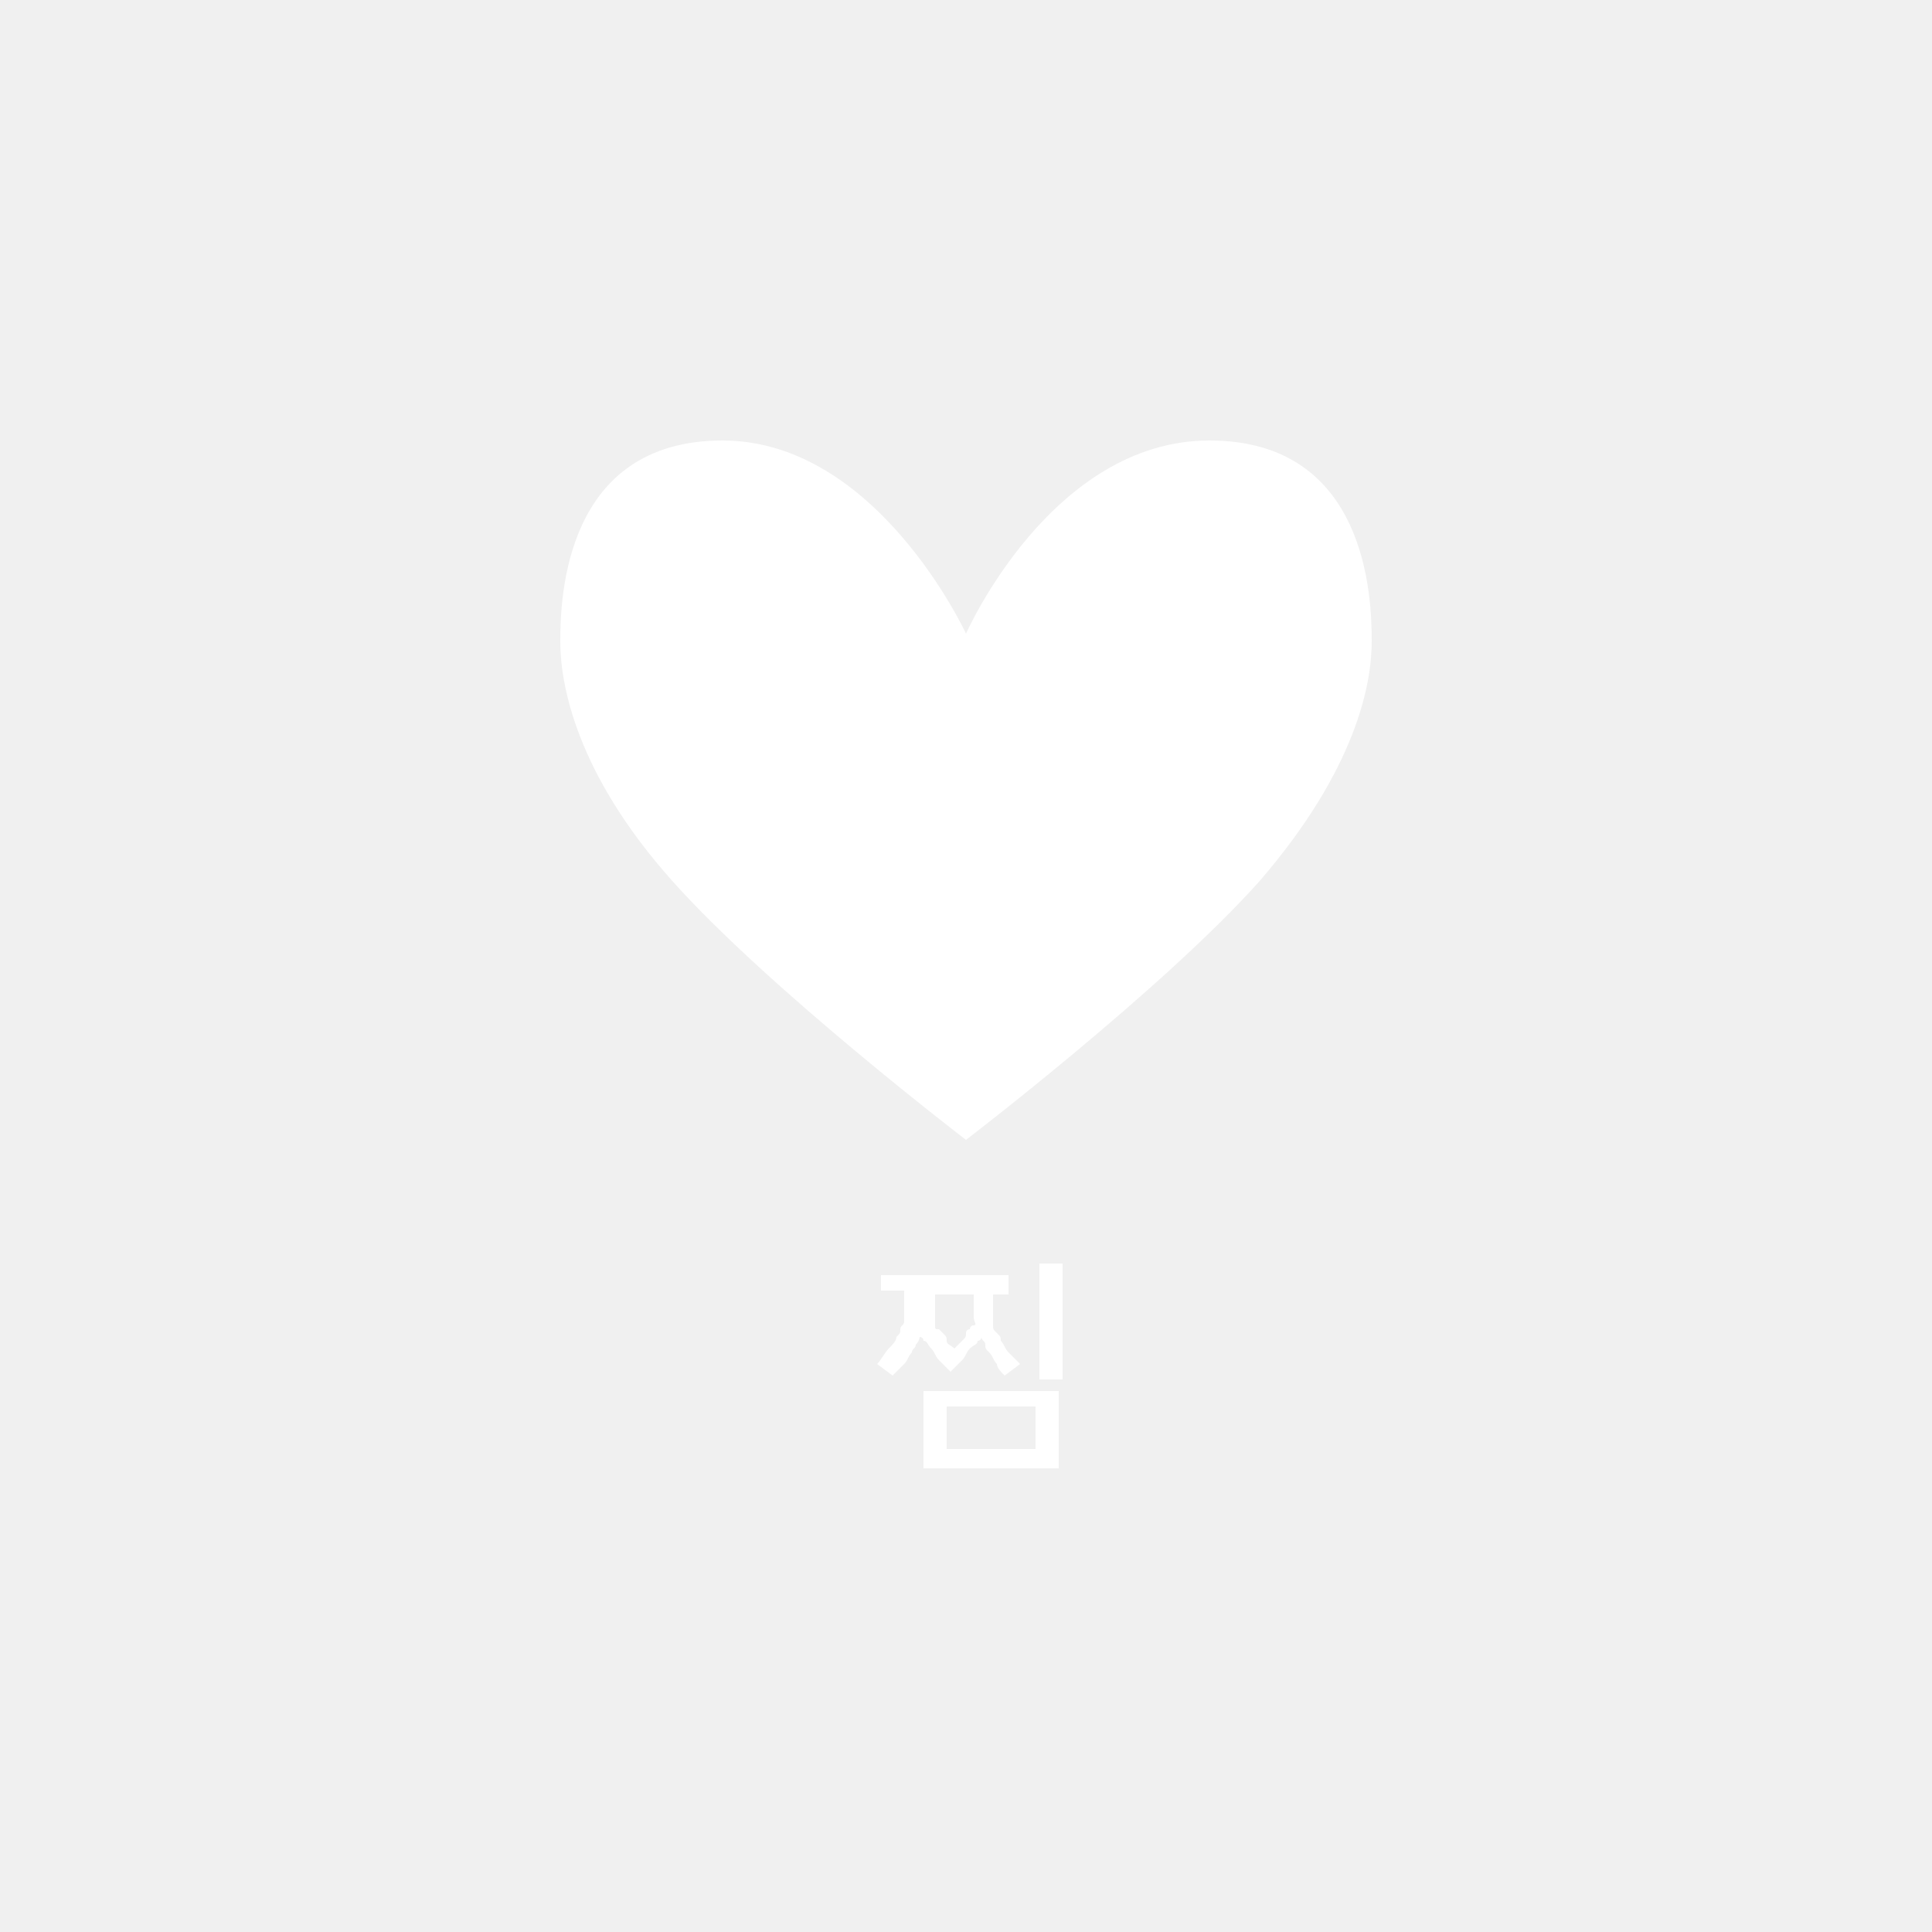
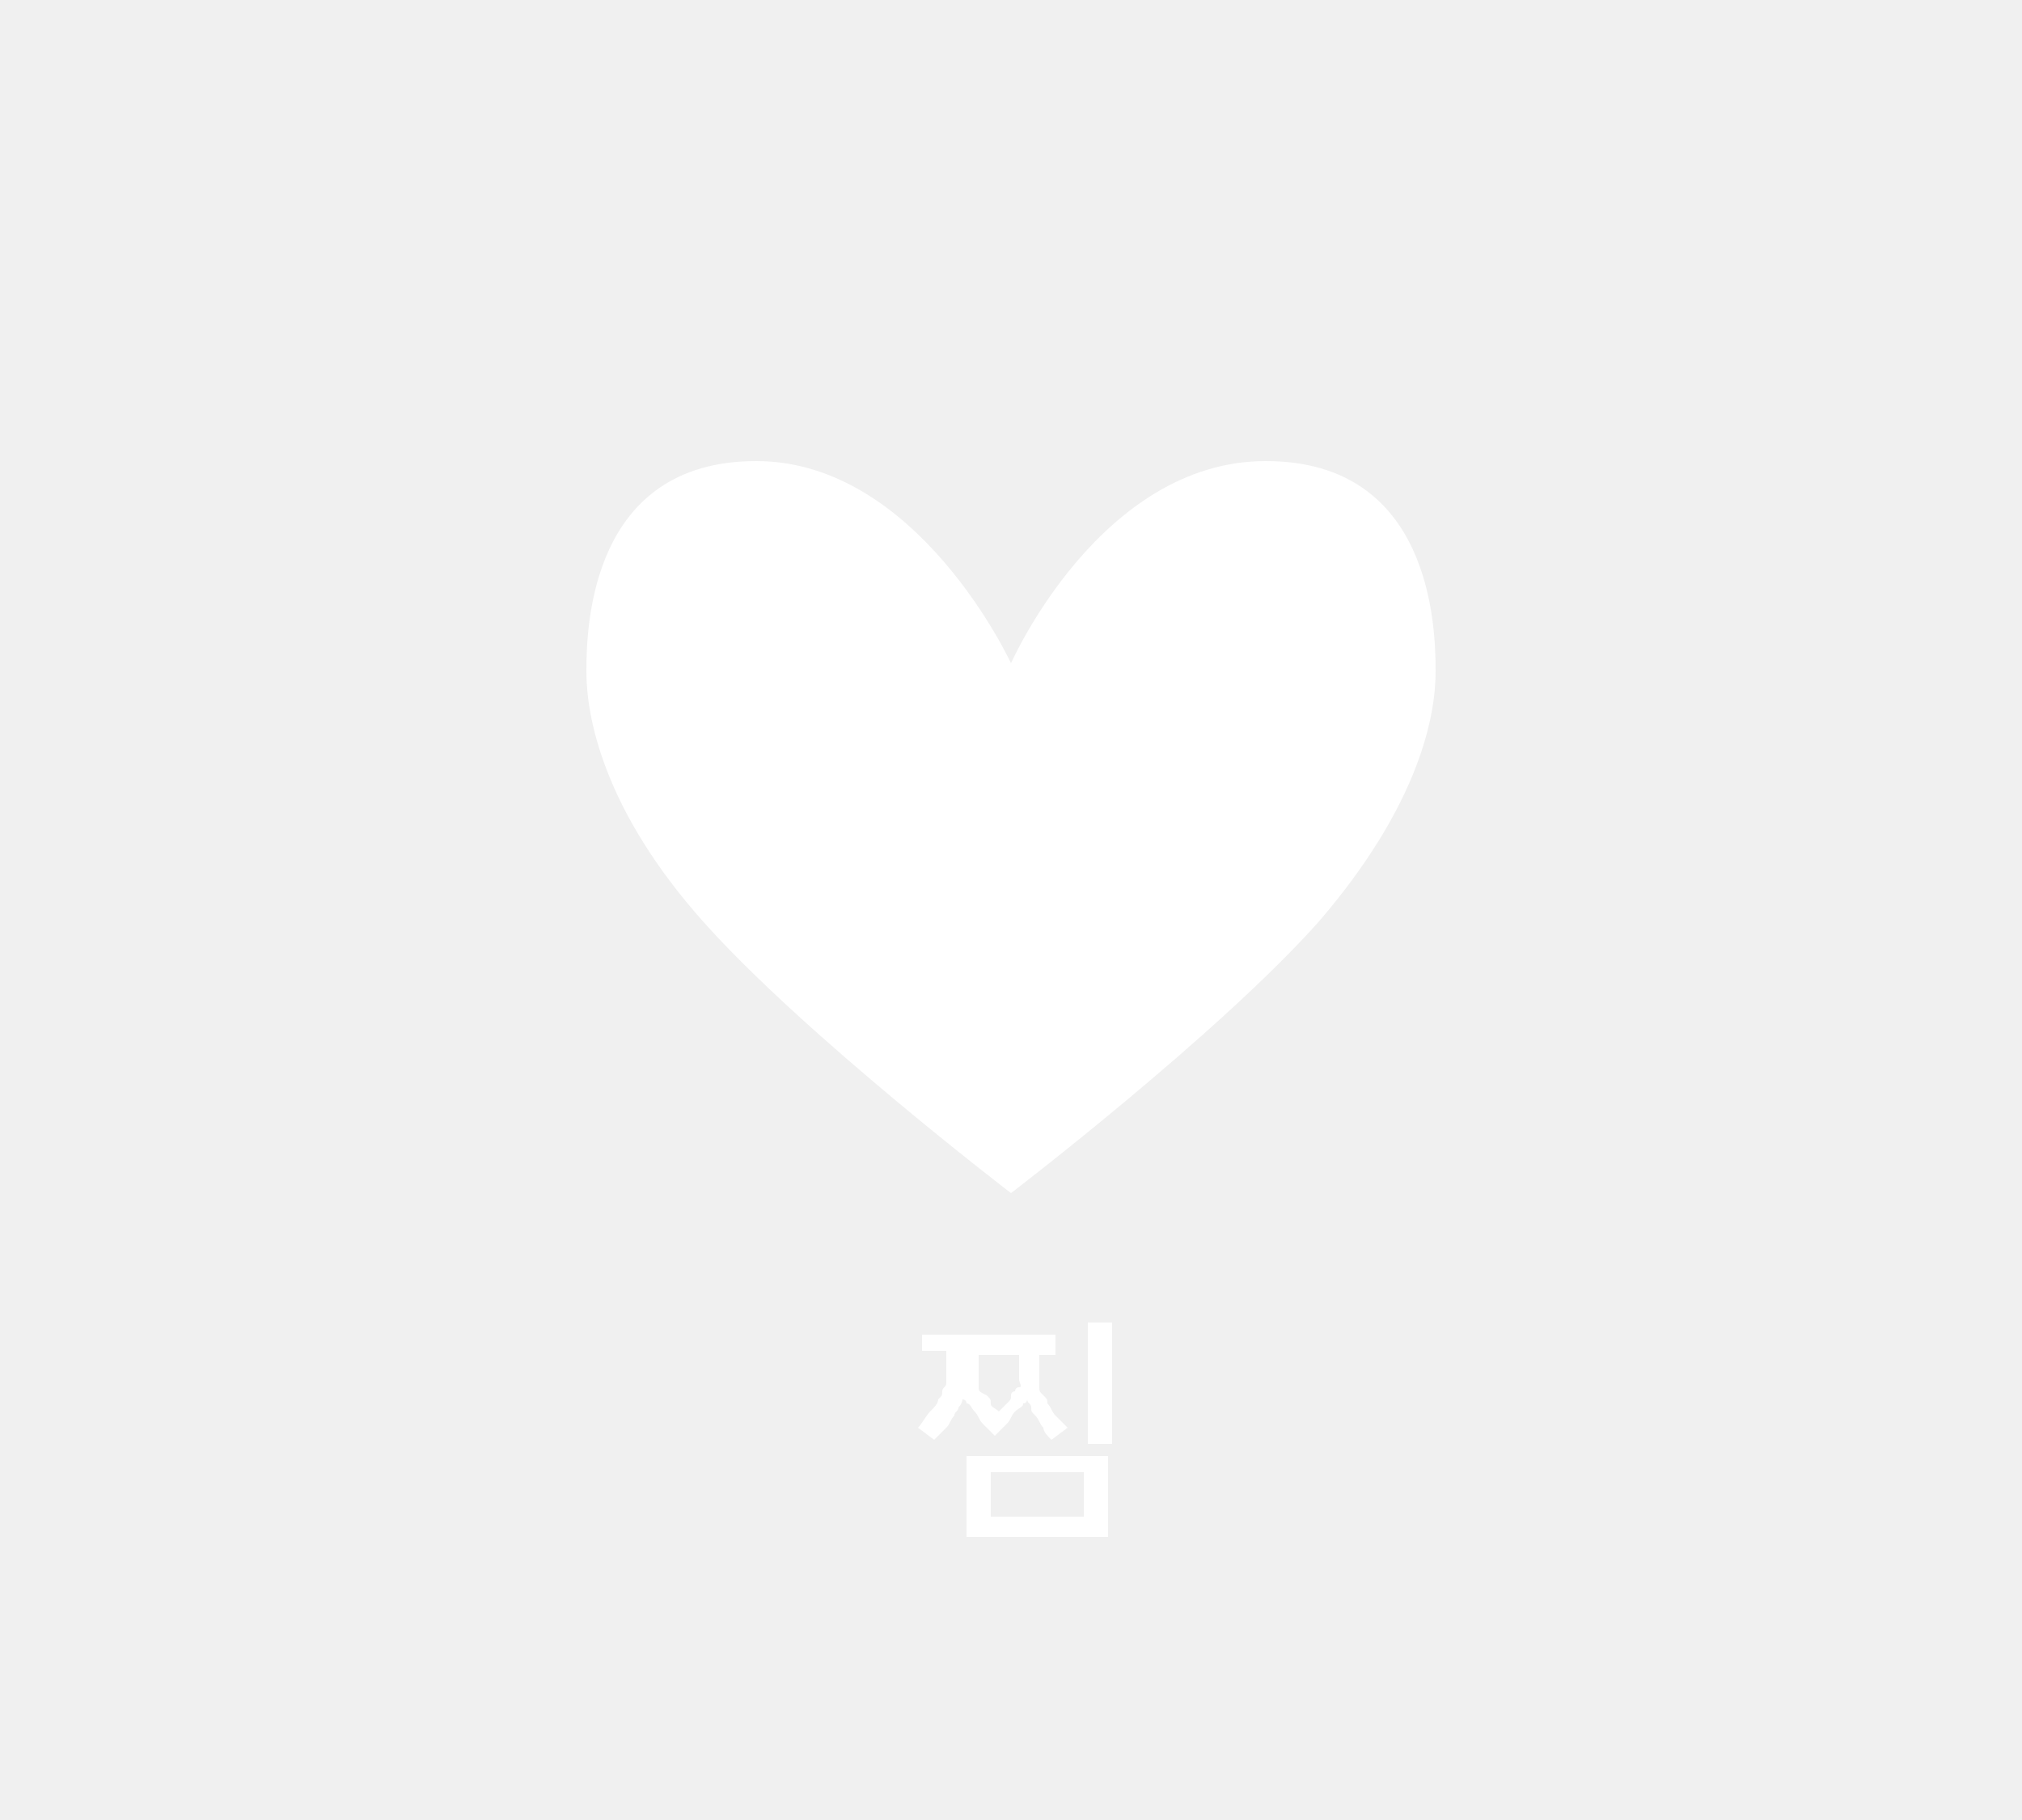
- <svg xmlns="http://www.w3.org/2000/svg" version="1.1" id="Layer_1" x="0px" y="0px" viewBox="0 0 50 50" style="enable-background:new 0 0 50 50;" xml:space="preserve">
+ <svg xmlns="http://www.w3.org/2000/svg" version="1.1" id="Layer_1" x="0px" y="0px" viewBox="0 0 50 45" style="enable-background:new 0 0 50 45;" xml:space="preserve">
  <style type="text/css">
	.st0{fill:#FFFFFF;}
</style>
  <g>
-     <path class="st0" d="M25,29.5c0,0,5.1-3.9,7.6-6.7c2.5-2.9,2.9-5.1,2.9-6.2c0-1.1-0.1-5.2-4.2-5.2c-4.1,0-6.3,5-6.3,5s-2.3-5-6.3-5   c-4.1,0-4.2,4.1-4.2,5.2c0,1.1,0.4,3.4,2.9,6.2C19.9,25.6,25,29.5,25,29.5z" />
+     <path class="st0" d="M25,29.5c0,0,5.1-3.9,7.6-6.7c2.5-2.9,2.9-5.1,2.9-6.2s-0.1-5.2-4.2-5.2s-6.3,5-6.3,5s-2.3-5-6.3-5   c-4.1,0-4.2,4.1-4.2,5.2s0.4,3.4,2.9,6.2C19.9,25.6,25,29.5,25,29.5z" />
    <g>
-       <path class="st0" d="M26.3,33.5h-0.6v0.3c0,0.1,0,0.2,0,0.3s0,0.1,0,0.2s0,0.1,0.1,0.2s0.1,0.1,0.1,0.2c0.1,0.1,0.1,0.2,0.2,0.3    c0.1,0.1,0.2,0.2,0.3,0.3l-0.4,0.3c-0.1-0.1-0.2-0.2-0.2-0.3c-0.1-0.1-0.1-0.2-0.2-0.3c-0.1-0.1-0.1-0.1-0.1-0.2    c0-0.1-0.1-0.1-0.1-0.2h0c0,0,0,0.1-0.1,0.1c0,0.1-0.1,0.1-0.2,0.2c-0.1,0.1-0.1,0.2-0.2,0.3c-0.1,0.1-0.2,0.2-0.3,0.3h0    c-0.1-0.1-0.2-0.2-0.3-0.3c-0.1-0.1-0.1-0.2-0.2-0.3s-0.1-0.2-0.2-0.2c0-0.1-0.1-0.1-0.1-0.1h0c0,0,0,0.1-0.1,0.2    c0,0.1-0.1,0.1-0.1,0.2c-0.1,0.1-0.1,0.2-0.2,0.3c-0.1,0.1-0.2,0.2-0.3,0.3l-0.4-0.3c0.1-0.1,0.2-0.3,0.3-0.4    c0.1-0.1,0.2-0.2,0.2-0.3c0.1-0.1,0.1-0.1,0.1-0.2c0-0.1,0.1-0.1,0.1-0.2s0-0.1,0-0.2s0-0.2,0-0.3v-0.3h-0.6V33h3.3V33.5z     M27.4,36V38h-3.5V36H27.4z M24.4,34.5c0.1,0.1,0.1,0.1,0.1,0.2s0.1,0.1,0.2,0.2c0.1-0.1,0.1-0.1,0.2-0.2s0.1-0.1,0.1-0.2    c0-0.1,0.1-0.1,0.1-0.1c0,0,0-0.1,0.1-0.1s0-0.1,0-0.2s0-0.2,0-0.3v-0.3h-1v0.3c0,0.1,0,0.2,0,0.3s0,0.1,0,0.2s0,0.1,0.1,0.1    C24.3,34.4,24.3,34.4,24.4,34.5z M24.5,37.5h2.3v-1.1h-2.3V37.5z M26.9,35.7v-3h0.6v3H26.9z" />
+       <path class="st0" d="M26.3,33.5h-0.6v0.3c0,0.1,0,0.2,0,0.3s0,0.1,0,0.2s0,0.1,0.1,0.2s0.1,0.1,0.1,0.2c0.1,0.1,0.1,0.2,0.2,0.3    s0.2,0.2,0.3,0.3L26,35.6c-0.1-0.1-0.2-0.2-0.2-0.3c-0.1-0.1-0.1-0.2-0.2-0.3s-0.1-0.1-0.1-0.2c0-0.1-0.1-0.1-0.1-0.2l0,0    c0,0,0,0.1-0.1,0.1c0,0.1-0.1,0.1-0.2,0.2C25,35,25,35.1,24.9,35.2s-0.2,0.2-0.3,0.3l0,0c-0.1-0.1-0.2-0.2-0.3-0.3    c-0.1-0.1-0.1-0.2-0.2-0.3s-0.1-0.2-0.2-0.2c0-0.1-0.1-0.1-0.1-0.1l0,0c0,0,0,0.1-0.1,0.2c0,0.1-0.1,0.1-0.1,0.2    c-0.1,0.1-0.1,0.2-0.2,0.3s-0.2,0.2-0.3,0.3l-0.4-0.3c0.1-0.1,0.2-0.3,0.3-0.4c0.1-0.1,0.2-0.2,0.2-0.3c0.1-0.1,0.1-0.1,0.1-0.2    c0-0.1,0.1-0.1,0.1-0.2s0-0.1,0-0.2s0-0.2,0-0.3v-0.3h-0.6V33h3.3v0.5H26.3z M27.4,36v2h-3.5v-2H27.4z M24.4,34.5    c0.1,0.1,0.1,0.1,0.1,0.2s0.1,0.1,0.2,0.2c0.1-0.1,0.1-0.1,0.2-0.2s0.1-0.1,0.1-0.2c0-0.1,0.1-0.1,0.1-0.1s0-0.1,0.1-0.1    s0-0.1,0-0.2s0-0.2,0-0.3v-0.3h-1v0.3c0,0.1,0,0.2,0,0.3s0,0.1,0,0.2S24.2,34.4,24.4,34.5C24.3,34.4,24.3,34.4,24.4,34.5z     M24.5,37.5h2.3v-1.1h-2.3V37.5z M26.9,35.7v-3h0.6v3H26.9z" />
    </g>
  </g>
</svg>
